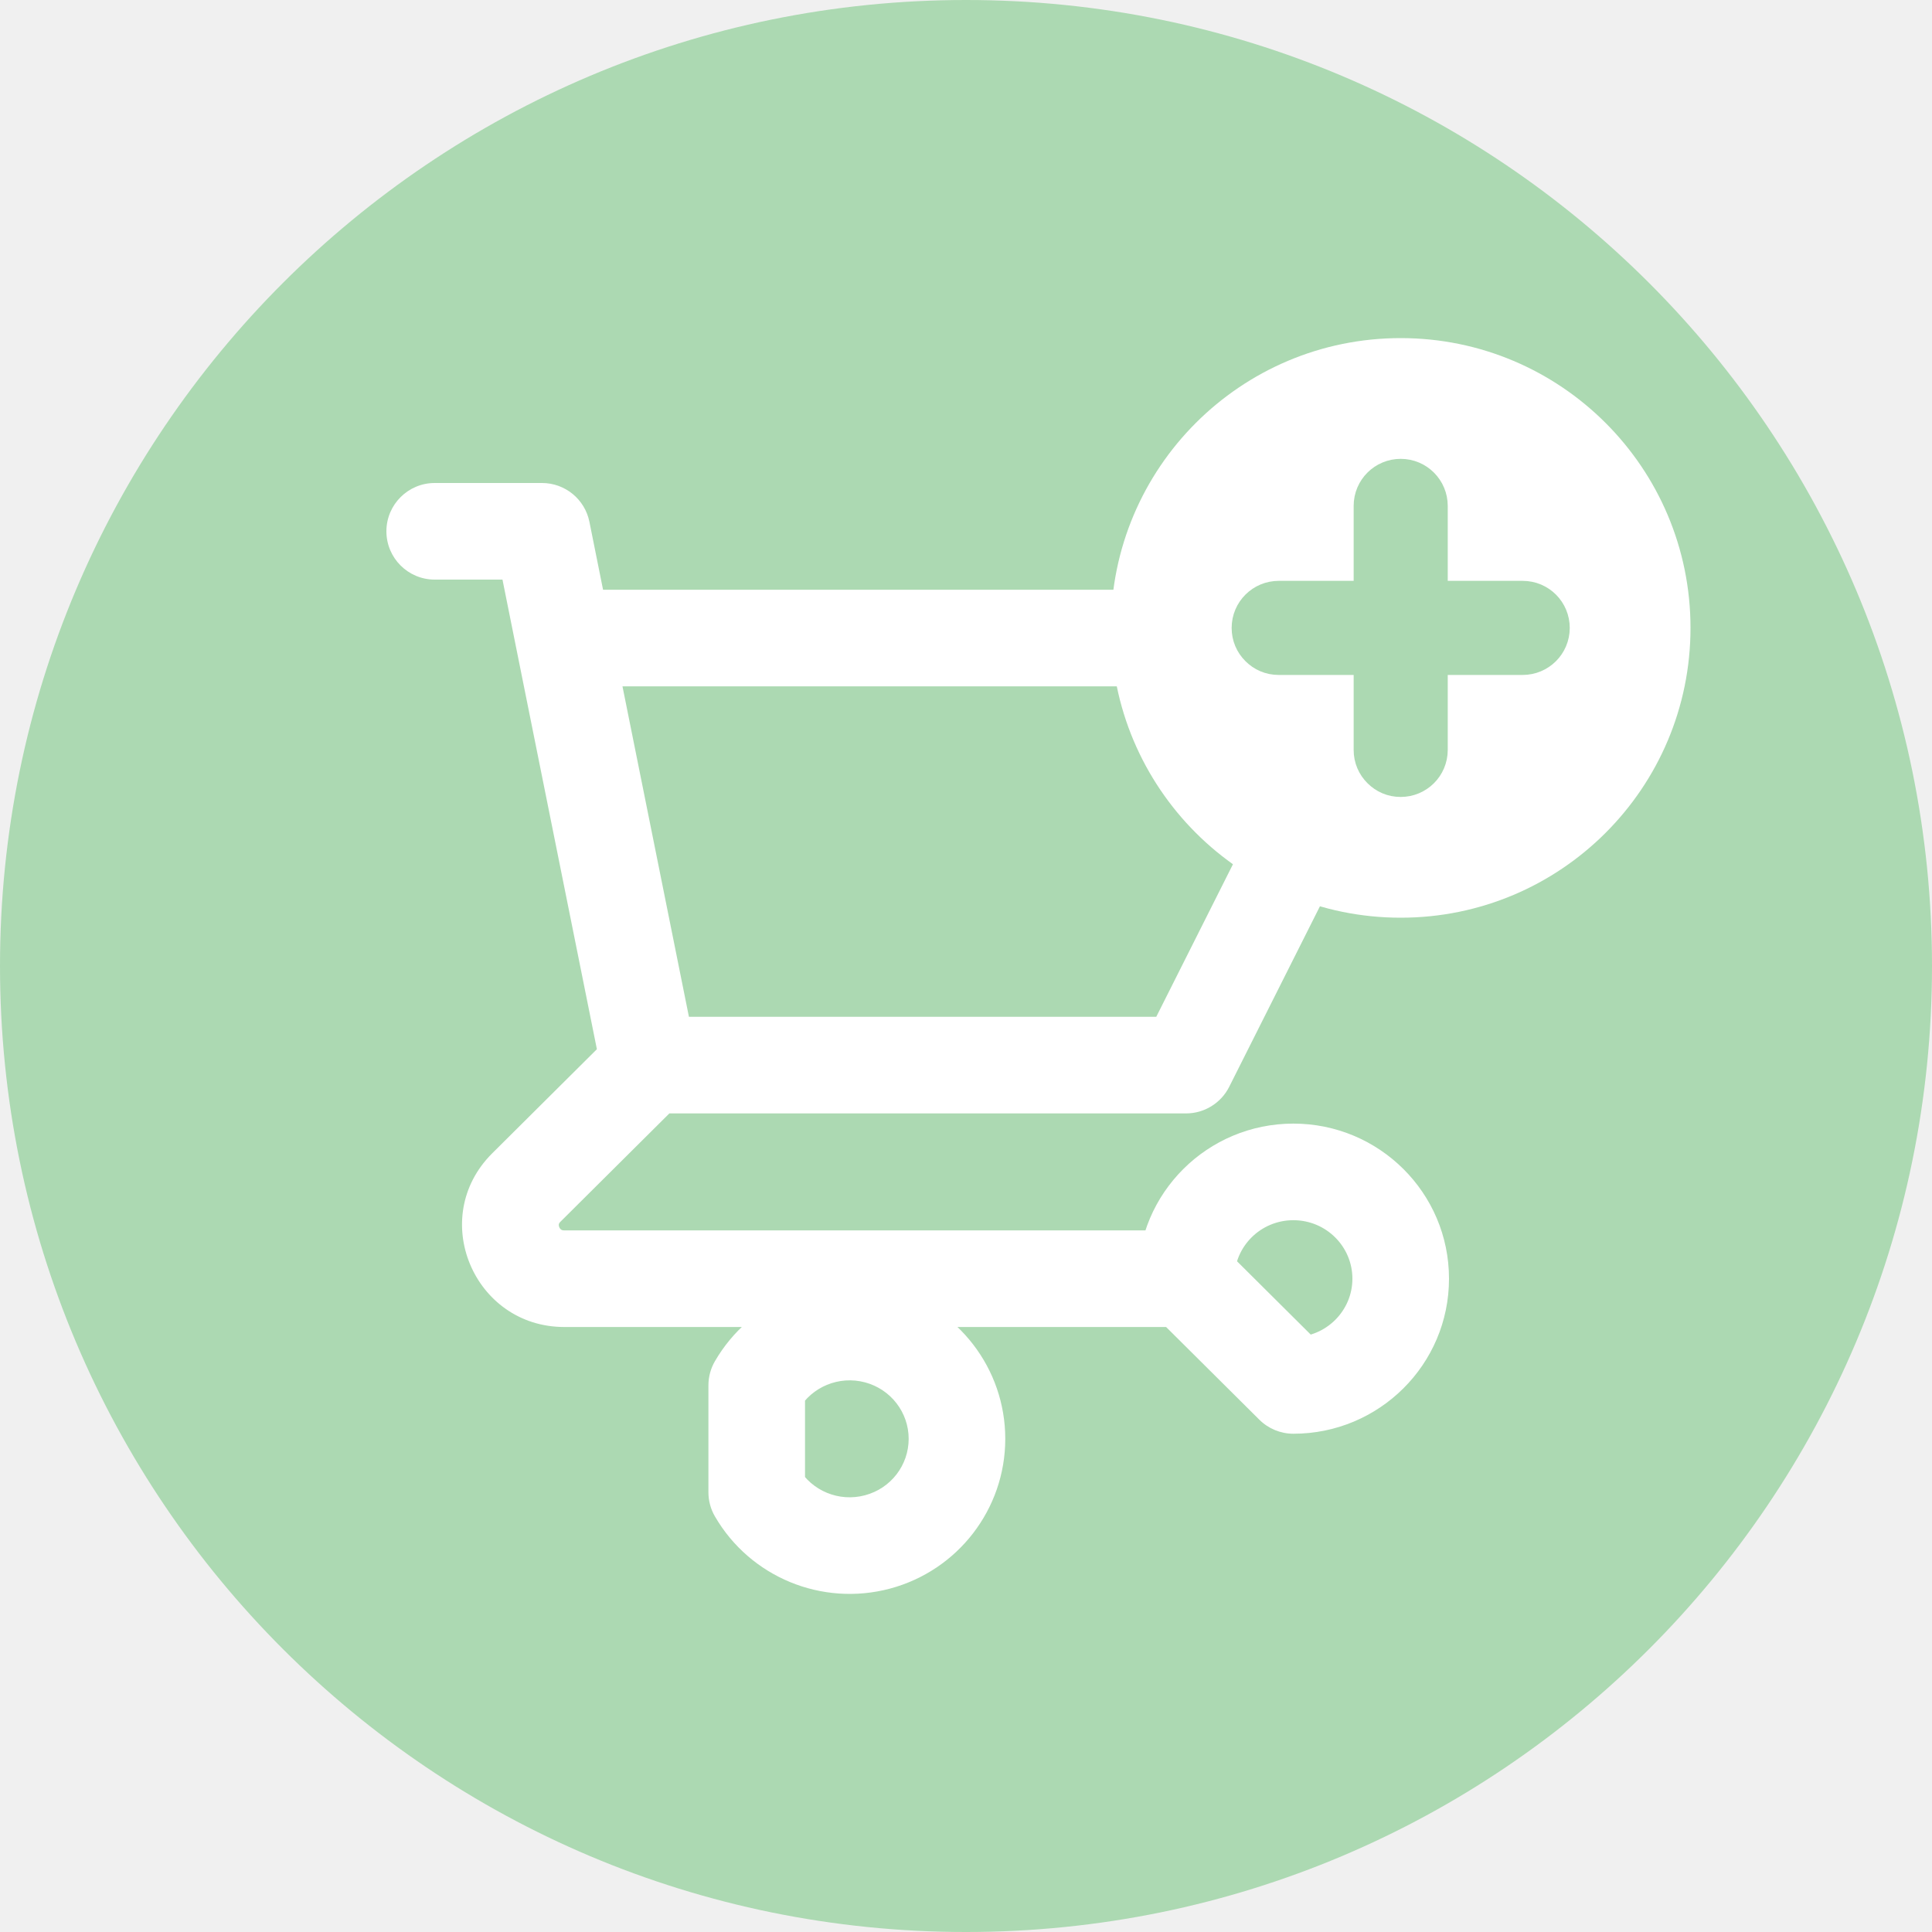
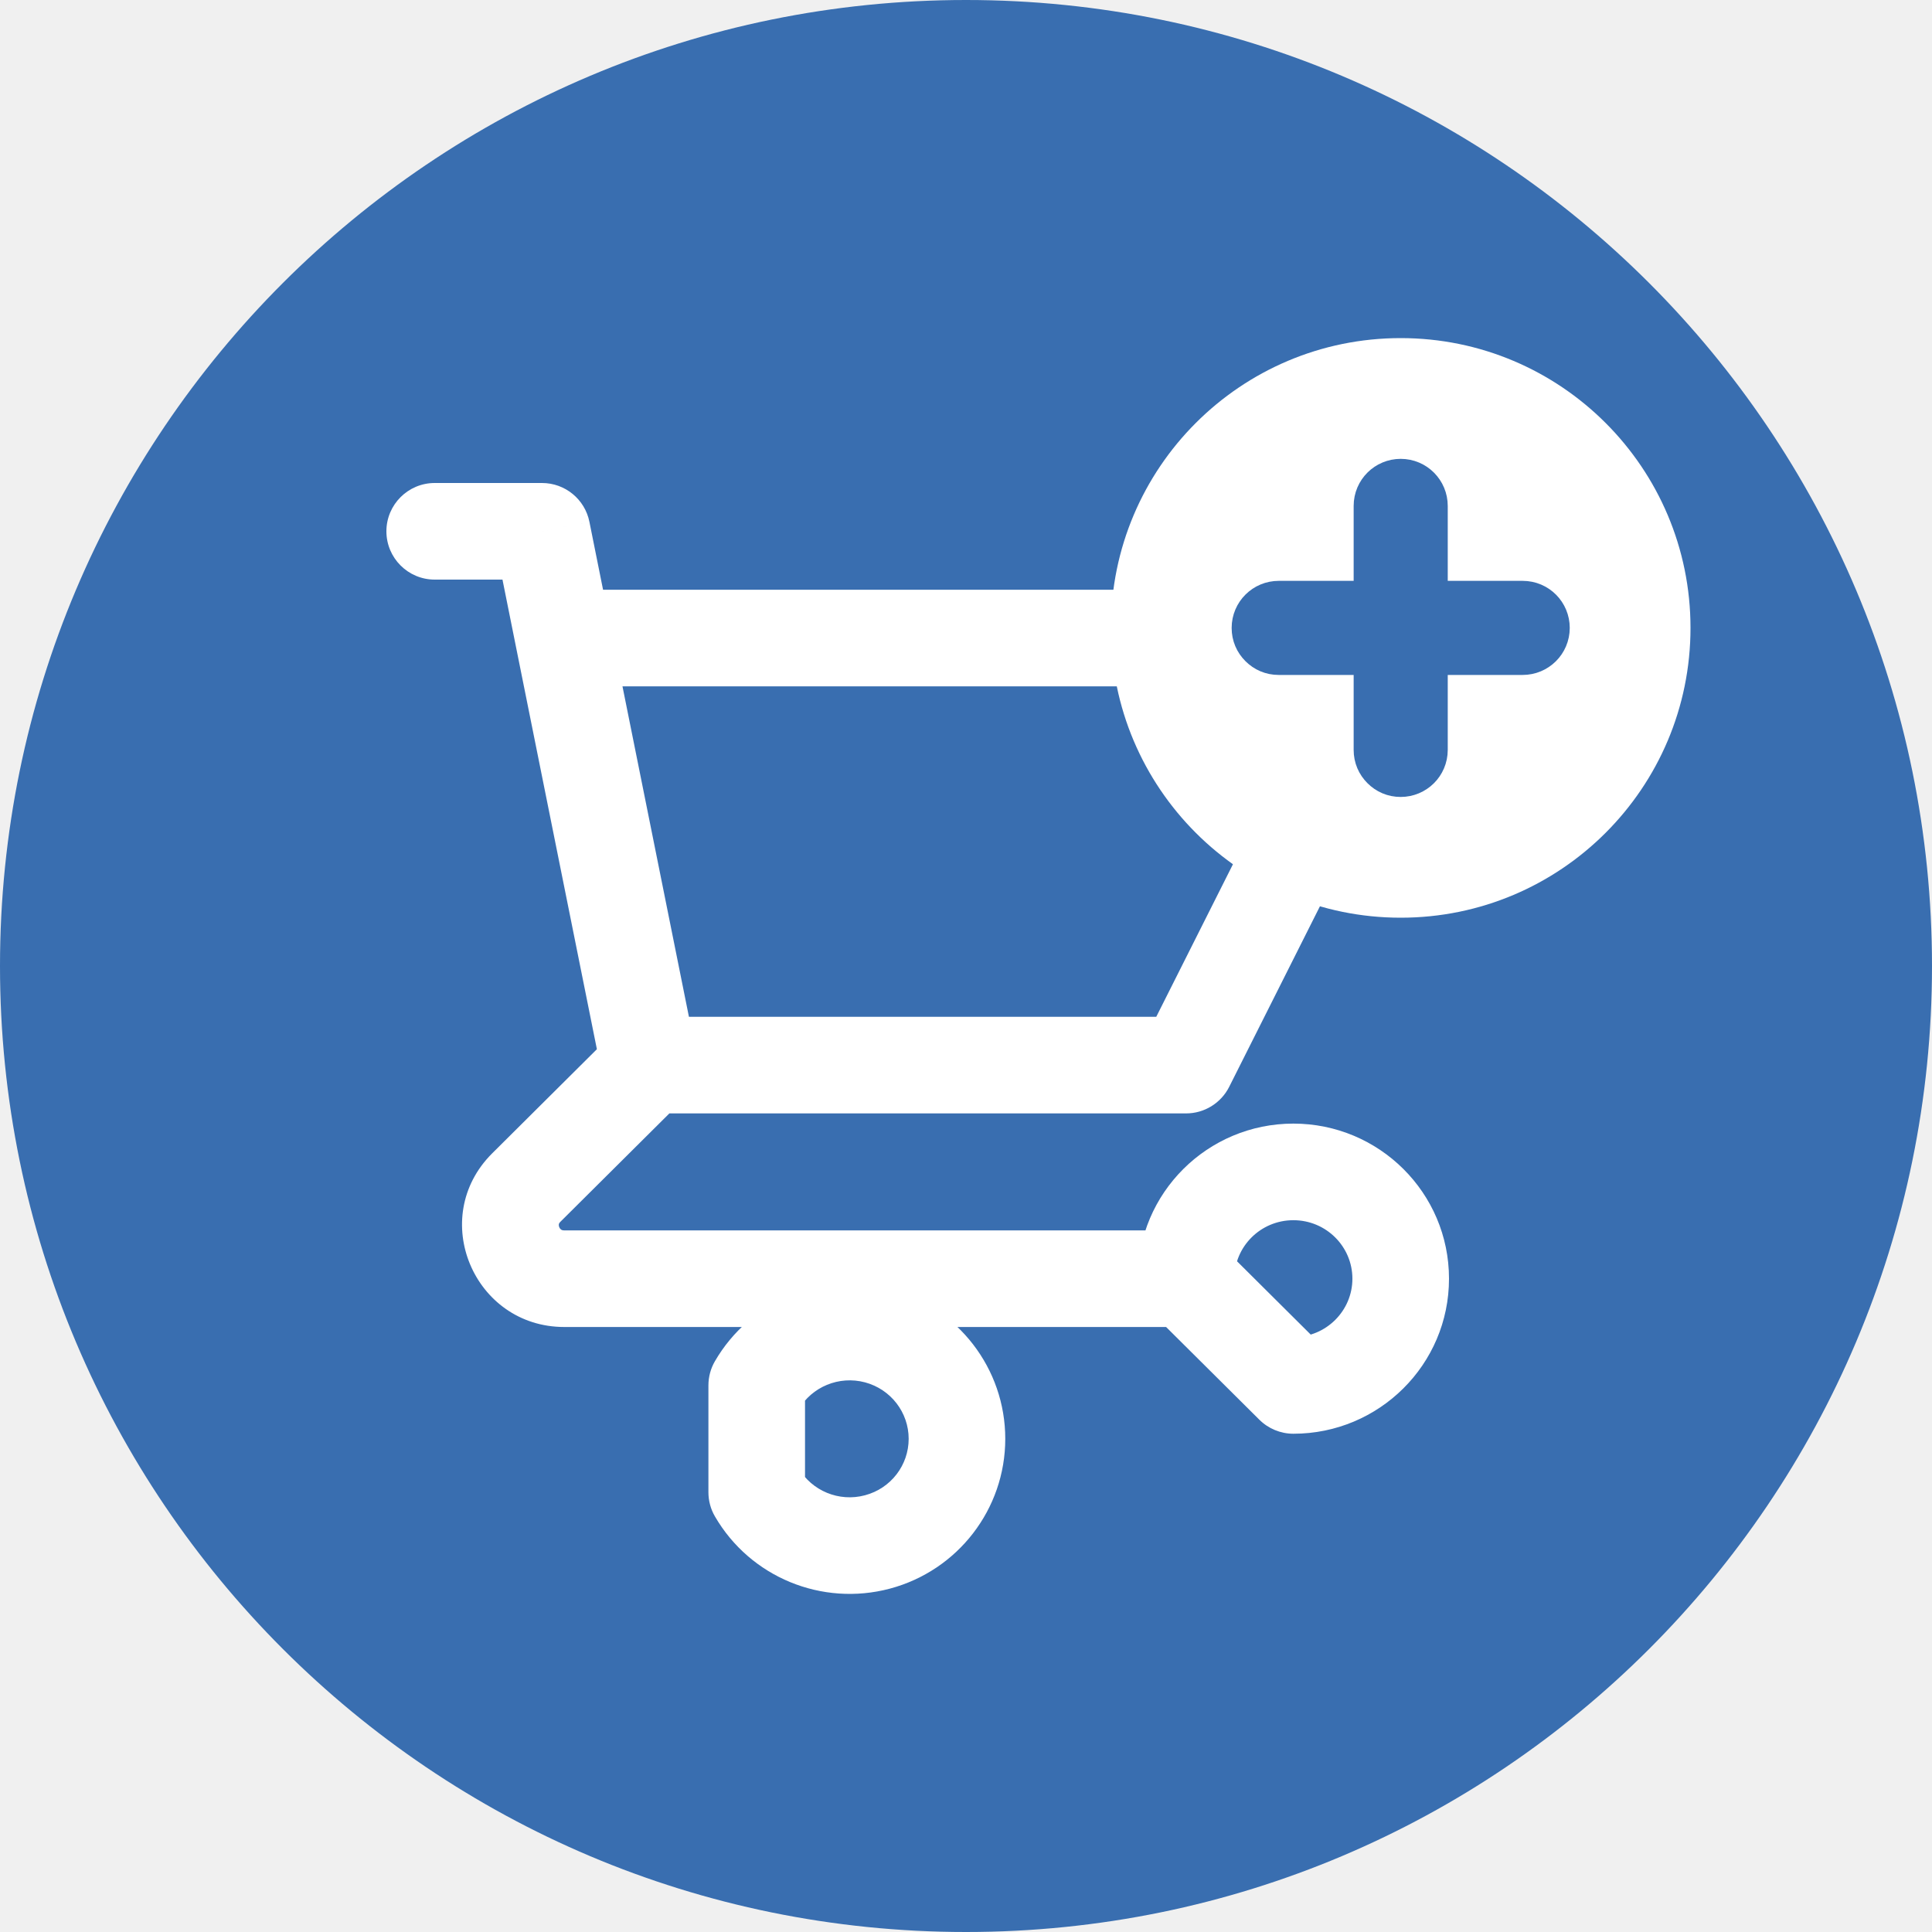
<svg xmlns="http://www.w3.org/2000/svg" width="40" height="40" viewBox="0 0 40 40" fill="none">
-   <circle cx="20" cy="20" r="20" fill="#ACD9B2" />
+   <circle cx="20" cy="20" r="20" fill="#396EB0" />
  <path d="M9 10C8.448 10 8 10.448 8 11C8 11.552 8.448 12 9 12V10ZM11.222 11L12.203 10.803C12.109 10.336 11.698 10 11.222 10V11ZM10.686 13.408C10.795 13.949 11.322 14.3 11.864 14.191C12.405 14.082 12.756 13.555 12.647 13.013L10.686 13.408ZM13.444 21.052C12.892 21.052 12.444 21.5 12.444 22.052C12.444 22.605 12.892 23.052 13.444 23.052V21.052ZM24.556 22.052V23.052C24.934 23.052 25.279 22.839 25.449 22.502L24.556 22.052ZM29 13.21L29.893 13.66C30.049 13.35 30.033 12.981 29.851 12.686C29.669 12.39 29.347 12.21 29 12.21V13.21ZM11.667 12.21C11.114 12.21 10.667 12.658 10.667 13.21C10.667 13.763 11.114 14.21 11.667 14.21V12.21ZM12.464 22.25C12.573 22.791 13.1 23.142 13.642 23.033C14.183 22.924 14.534 22.397 14.425 21.855L12.464 22.25ZM12.647 13.013C12.538 12.472 12.011 12.121 11.47 12.23C10.928 12.339 10.577 12.866 10.686 13.408L12.647 13.013ZM14.15 22.762C14.541 22.372 14.543 21.739 14.153 21.347C13.764 20.956 13.131 20.954 12.739 21.344L14.15 22.762ZM10.897 24.587L10.191 23.878L10.897 24.587ZM24.556 27.474C25.108 27.474 25.556 27.026 25.556 26.474C25.556 25.921 25.108 25.474 24.556 25.474V27.474ZM24.556 26.474H23.556C23.556 26.74 23.662 26.995 23.85 27.183L24.556 26.474ZM26.778 28.684L26.073 29.393C26.26 29.579 26.514 29.684 26.778 29.684V28.684ZM15.667 28.684L14.802 28.182C14.713 28.334 14.667 28.508 14.667 28.684H15.667ZM15.667 30.895H14.667C14.667 31.071 14.713 31.244 14.802 31.396L15.667 30.895ZM9 12H11.222V10H9V12ZM10.242 11.197L10.686 13.408L12.647 13.013L12.203 10.803L10.242 11.197ZM13.444 23.052H24.556V21.052H13.444V23.052ZM25.449 22.502L29.893 13.66L28.107 12.761L23.662 21.603L25.449 22.502ZM29 12.21H11.667V14.21H29V12.21ZM14.425 21.855L12.647 13.013L10.686 13.408L12.464 22.25L14.425 21.855ZM12.739 21.344L10.191 23.878L11.602 25.296L14.15 22.762L12.739 21.344ZM10.191 23.878C8.851 25.211 9.811 27.474 11.682 27.474V25.474C11.642 25.474 11.626 25.463 11.617 25.458C11.605 25.449 11.589 25.432 11.579 25.407C11.568 25.382 11.568 25.36 11.57 25.347C11.571 25.34 11.575 25.323 11.602 25.296L10.191 23.878ZM11.682 27.474H24.556V25.474H11.682V27.474ZM25.556 26.474C25.556 25.81 26.098 25.263 26.778 25.263V23.263C25.003 23.263 23.556 24.695 23.556 26.474H25.556ZM26.778 25.263C27.458 25.263 28 25.81 28 26.474H30C30 24.695 28.552 23.263 26.778 23.263V25.263ZM28 26.474C28 27.137 27.458 27.684 26.778 27.684V29.684C28.552 29.684 30 28.252 30 26.474H28ZM27.483 27.975L25.261 25.765L23.85 27.183L26.073 29.393L27.483 27.975ZM16.532 29.186C16.807 28.712 17.371 28.477 17.909 28.62L18.424 26.688C17.018 26.313 15.532 26.923 14.802 28.182L16.532 29.186ZM17.909 28.62C18.446 28.764 18.813 29.245 18.813 29.789H20.813C20.813 28.332 19.83 27.063 18.424 26.688L17.909 28.62ZM18.813 29.789C18.813 30.334 18.446 30.815 17.909 30.958L18.424 32.891C19.83 32.516 20.813 31.246 20.813 29.789H18.813ZM17.909 30.958C17.371 31.102 16.807 30.867 16.532 30.393L14.802 31.396C15.532 32.655 17.018 33.265 18.424 32.891L17.909 30.958ZM16.667 30.895V28.684H14.667V30.895H16.667Z" fill="white" />
  <circle cx="29" cy="13" r="6" fill="white" />
-   <path d="M31.526 12.526H29.474V10.474C29.474 10.215 29.265 10 29 10C28.741 10 28.526 10.208 28.526 10.474V12.526H26.474C26.215 12.526 26 12.735 26 13C26 13.133 26.05 13.246 26.139 13.335C26.227 13.423 26.341 13.474 26.474 13.474H28.526V15.526C28.526 15.659 28.577 15.773 28.665 15.861C28.754 15.95 28.867 16 29 16C29.259 16 29.474 15.792 29.474 15.526V13.474H31.526C31.785 13.474 32 13.265 32 13C32 12.741 31.792 12.526 31.526 12.526Z" fill="#ACD9B2" stroke="#ACD9B2" />
+   <path d="M31.526 12.526H29.474V10.474C29.474 10.215 29.265 10 29 10C28.741 10 28.526 10.208 28.526 10.474V12.526H26.474C26.215 12.526 26 12.735 26 13C26 13.133 26.05 13.246 26.139 13.335C26.227 13.423 26.341 13.474 26.474 13.474H28.526V15.526C28.526 15.659 28.577 15.773 28.665 15.861C28.754 15.95 28.867 16 29 16C29.259 16 29.474 15.792 29.474 15.526V13.474H31.526C31.785 13.474 32 13.265 32 13C32 12.741 31.792 12.526 31.526 12.526Z" fill="#396EB0" stroke="#396EB0" />
</svg>
